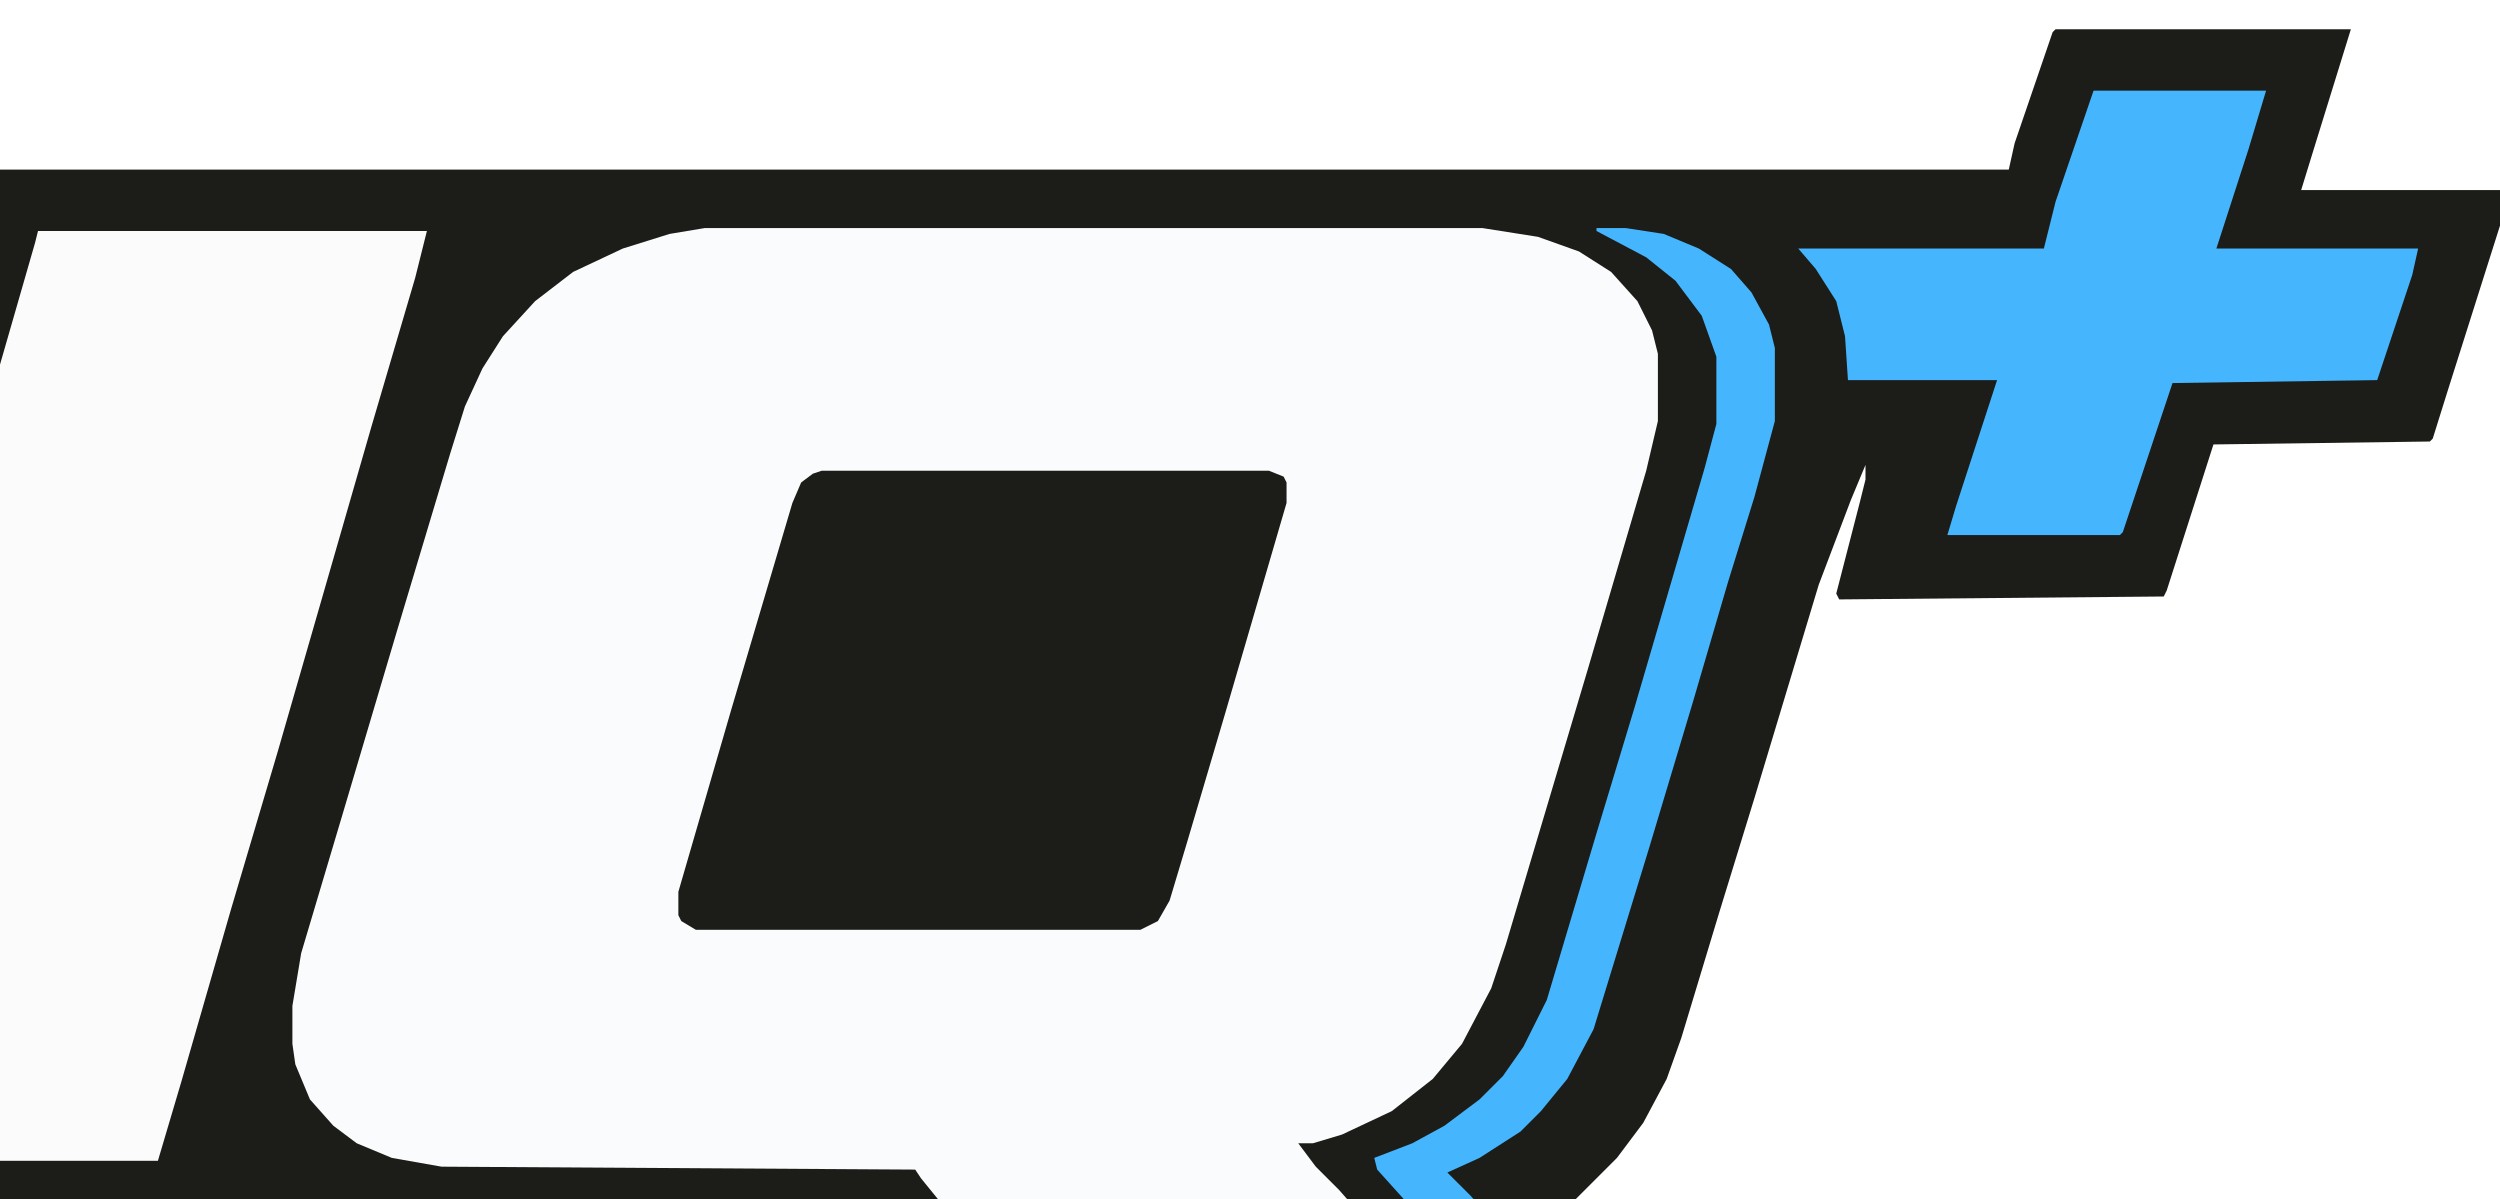
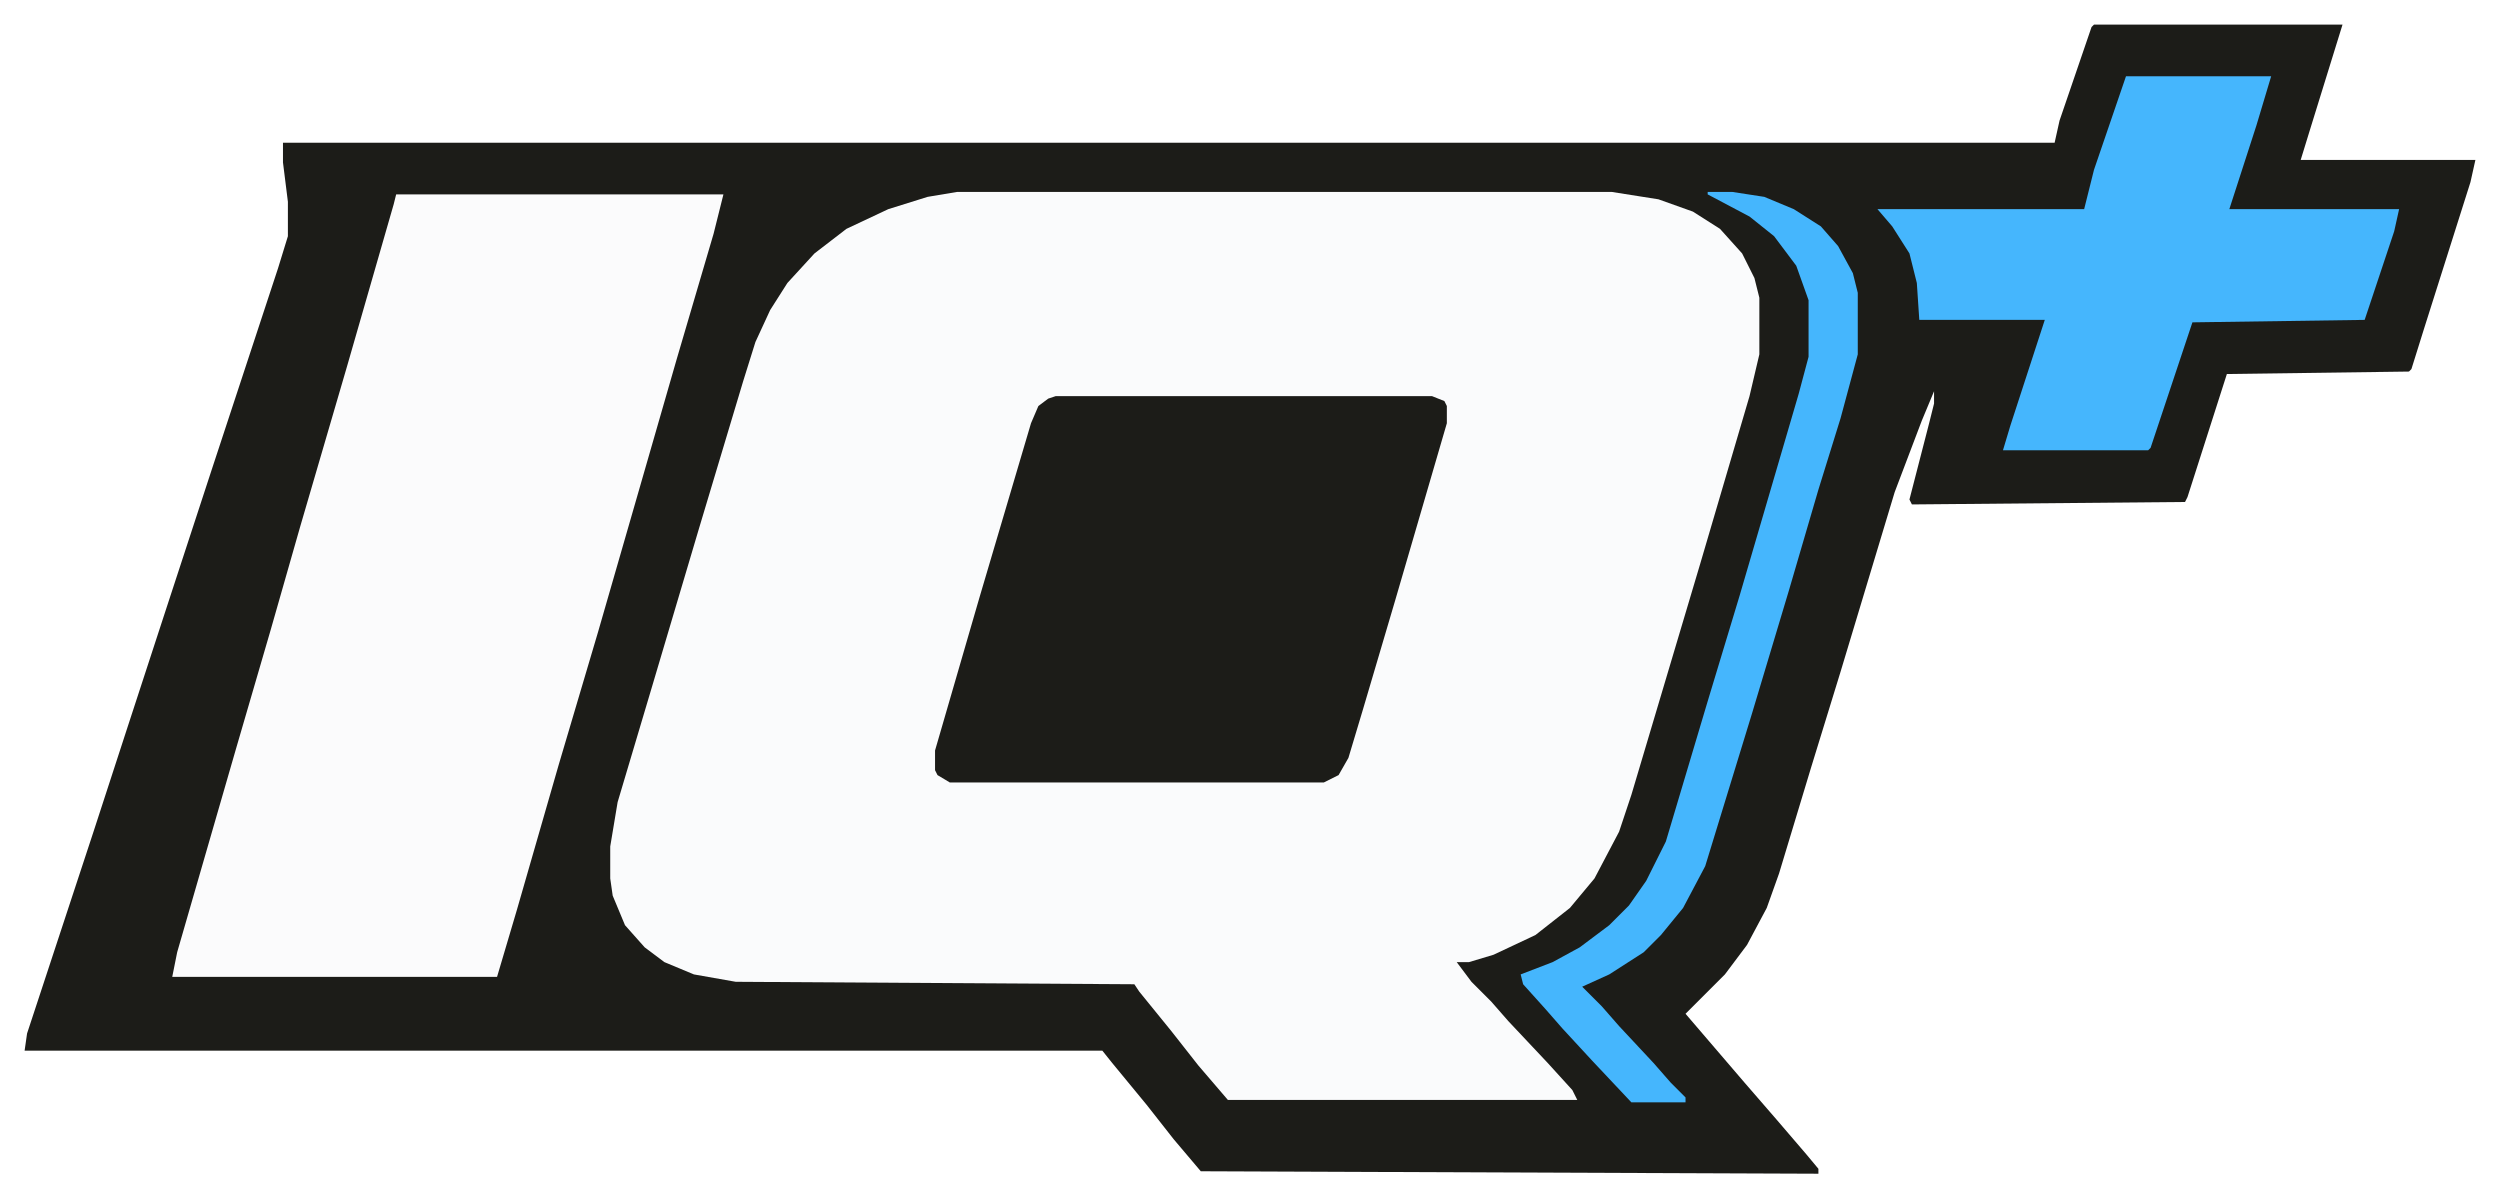
- <svg xmlns="http://www.w3.org/2000/svg" version="1.1" viewBox="440 255 855 410" preserveAspectRatio="xMidYMid meet">
+ <svg xmlns="http://www.w3.org/2000/svg" version="1.1" viewBox="292 255 1016 487" preserveAspectRatio="xMidYMid meet">
  <path transform="translate(1143,265)" d="m0 0h101l-13 42-4 13h71l-2 9-19 60-5 16-1 1-74 1-16 50-1 2-111 1-1-2 8-31 2-8v-5l-5 12-11 29-22 73-12 39-13 43-5 14-8 15-9 12-16 16 24 28 13 15 12 14 5 6v2l-251-1-11-13-11-14-14-17-4-5h-438l1-7 27-82 14-43 16-49 18-55 27-82 4-13v-14l-2-16v-8h720l2-9 13-38z" fill="#1C1C18" />
  <path transform="translate(681,333)" d="m0 0h266l19 3 14 5 11 7 9 10 5 10 2 8v23l-4 17-20 68-28 94-5 15-10 19-10 12-14 11-17 8-10 3h-5l6 8 8 8 7 8 16 17 10 11 2 4h-142l-12-14-11-14-13-16-2-3-162-1-17-3-12-5-8-6-8-9-5-12-1-7v-13l3-18 14-47 19-64 18-60 5-16 6-13 7-11 11-12 13-10 17-8 16-5z" fill="#FAFBFC" />
  <path transform="translate(453,334)" d="m0 0h133l-4 16-15 51-17 59-15 52-16 54-17 59-8 27h-132l2-10 24-83 14-48 12-42 19-65 19-66z" fill="#FBFBFC" />
  <path transform="translate(721,416)" d="m0 0h153l5 2 1 2v7l-21 72-13 44-6 20-4 7-6 3h-152l-5-3-1-2v-8l18-62 21-71 3-7 4-3z" fill="#1C1C18" />
  <path transform="translate(1156,286)" d="m0 0h59l-6 20-11 34h69l-2 9-12 36-70 1-17 51-1 1h-59l3-10 14-43h-51l-1-15-3-12-7-11-6-7h84l4-16z" fill="#45B6FD" />
  <path transform="translate(986,333)" d="m0 0h10l13 2 12 5 11 7 7 8 6 11 2 8v25l-7 26-9 29-12 41-15 50-19 62-9 17-9 11-7 7-14 9-11 5 8 8 7 8 14 15 7 8 6 6v2h-22l-16-17-12-13-7-8-9-10-1-4 13-5 11-6 12-9 8-8 7-10 8-16 17-57 13-43 24-82 4-15v-23l-5-14-9-12-10-8-17-9z" fill="#45B6FD" />
</svg>
